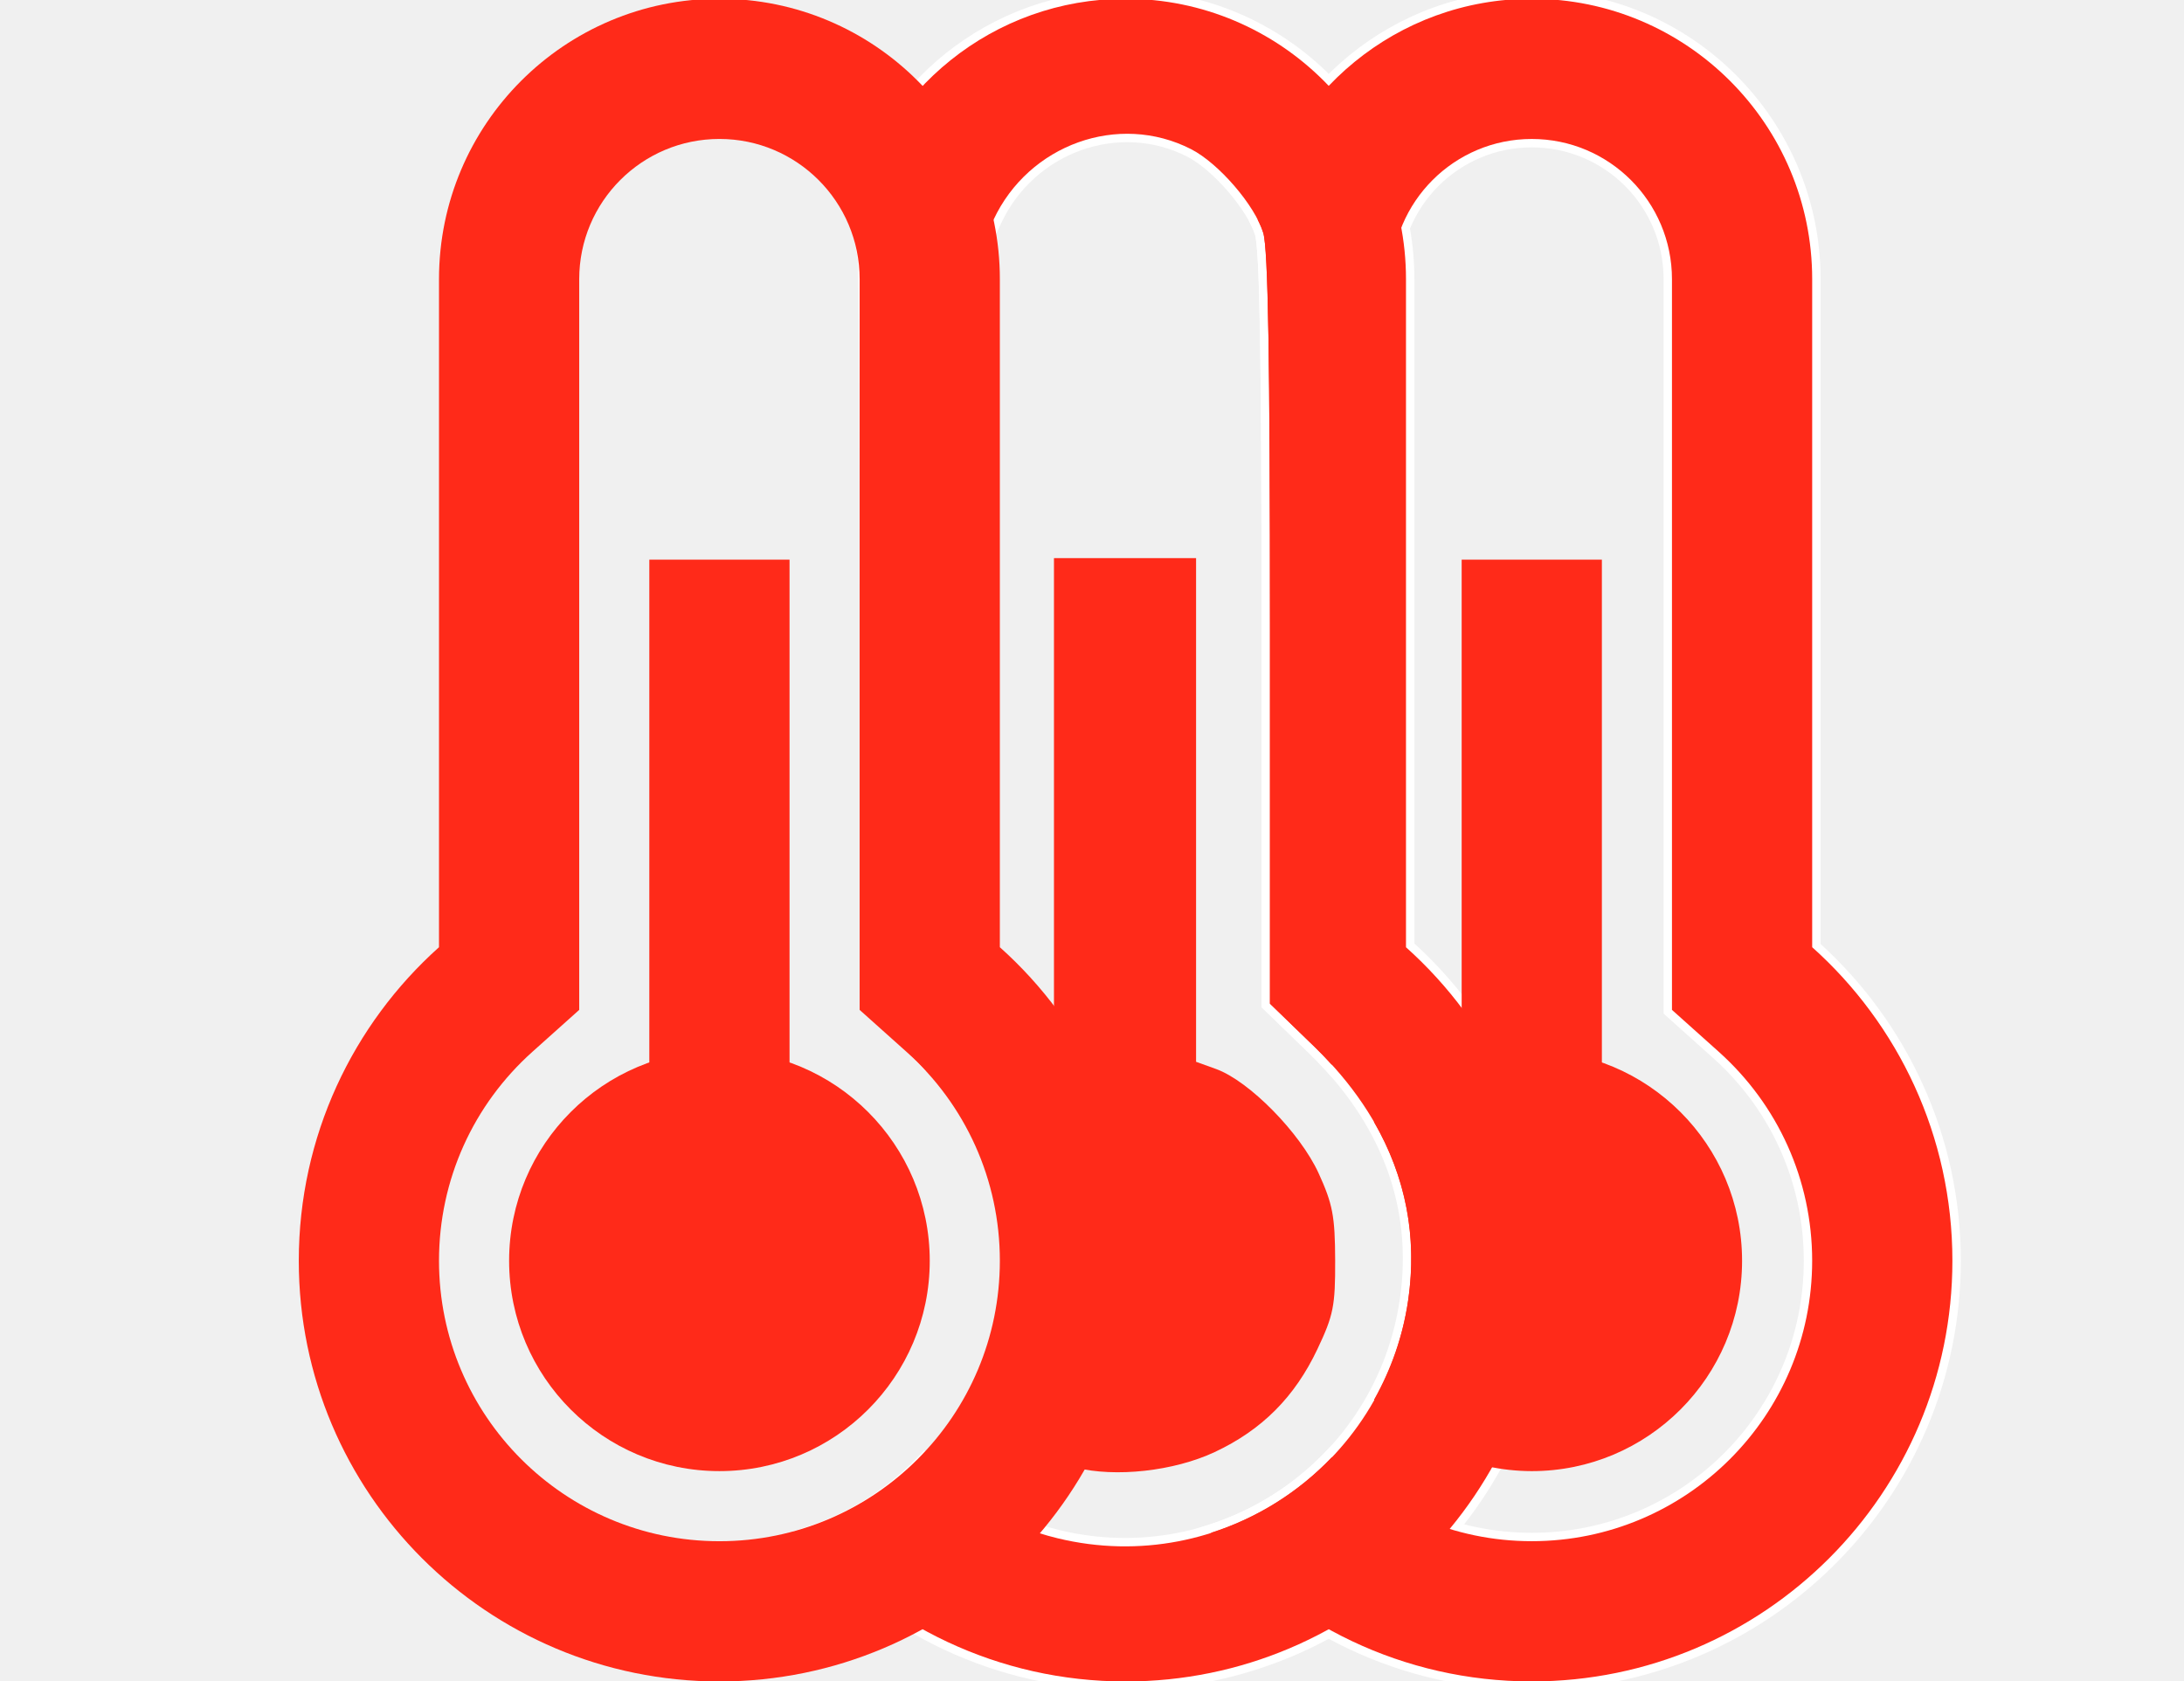
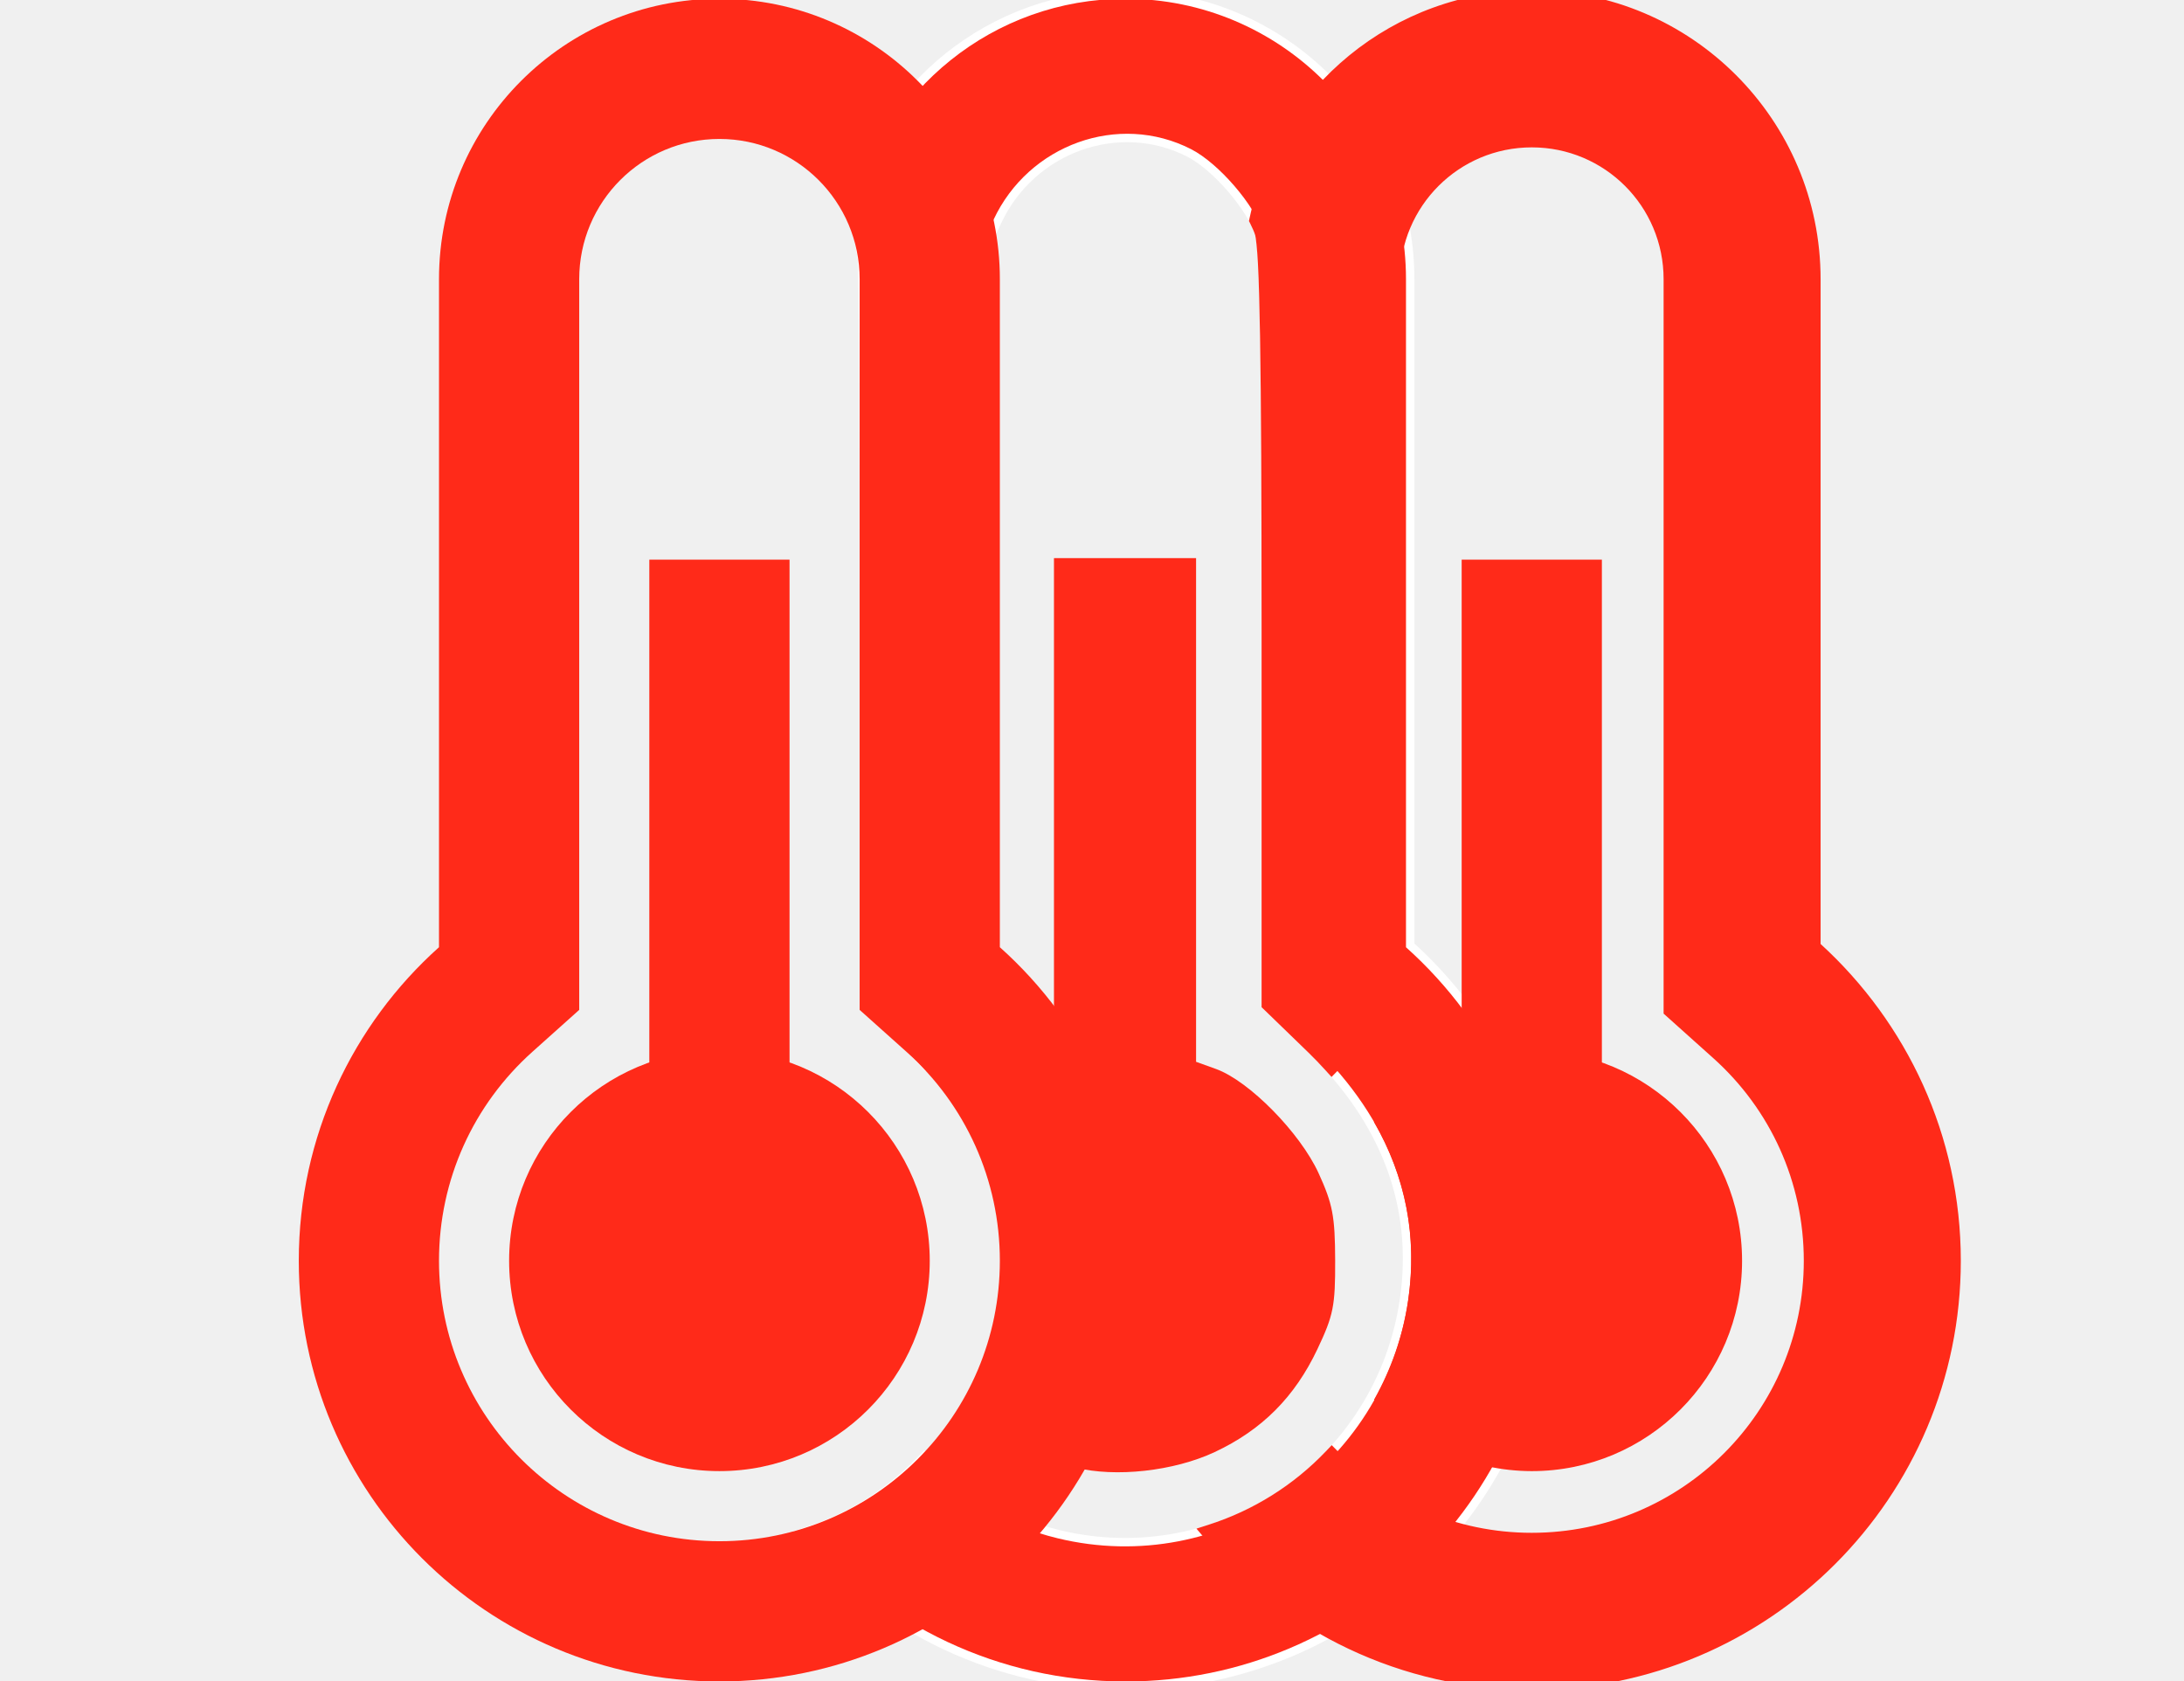
<svg xmlns="http://www.w3.org/2000/svg" width="130" height="100" version="1.1" id="svg72">
  <defs id="defs76" />
  <path id="path1315" d="m 67,-0.074 c -7.882,0 -14.471,5.468 -16.221,12.814 0.147,0.274 0.28,0.548 0.381,0.816 0.142,0.378 0.314,1.183 0.383,1.787 0.079,0.692 0.126,9.14 0.127,22.803 l 0.002,21.703 1.209,1.066 c 0.833,0.733 1.563,1.433 2.213,2.121 0.273,-0.287 0.554,-0.576 0.861,-0.881 l 2.383,-2.359 0.004,-22.51 0.004,-22.51 0.789,-1.691 C 61.232,8.592 66.582,6.676 70.893,8.875 c 1.649,0.841 3.811,3.35 4.303,4.992 0.287,0.96 0.398,7.507 0.398,23.598 v 22.27 l 2.65,2.566 c 4.473,4.331 6.383,9.485 5.58,15.059 -1.438,9.98 -11.11,16.557 -20.873,14.193 -3.121,-0.755 -5.809,-2.377 -7.928,-4.521 -0.141,0.143 -0.273,0.287 -0.42,0.428 -1.954,1.871 -4.094,3.152 -6.551,3.932 4.591,5.315 11.373,8.684 18.947,8.684 13.828,0 25.037,-11.209 25.037,-25.037 0,-7.415 -3.223,-14.078 -8.346,-18.662 V 16.617 C 83.691,7.399 76.219,-0.074 67,-0.074 Z" style="fill:#ff2a19;fill-opacity:1;stroke:#ffffff;stroke-width:1;stroke-miterlimit:4;stroke-dasharray:none;stroke-opacity:1" />
-   <path style="color:#000000;font-style:normal;font-variant:normal;font-weight:normal;font-stretch:normal;font-size:medium;line-height:normal;font-family:sans-serif;font-variant-ligatures:normal;font-variant-position:normal;font-variant-caps:normal;font-variant-numeric:normal;font-variant-alternates:normal;font-feature-settings:normal;text-indent:0;text-align:start;text-decoration:none;text-decoration-line:none;text-decoration-style:solid;text-decoration-color:#000000;letter-spacing:normal;word-spacing:normal;text-transform:none;writing-mode:lr-tb;direction:ltr;text-orientation:mixed;dominant-baseline:auto;baseline-shift:baseline;text-anchor:start;white-space:normal;shape-padding:0;clip-rule:nonzero;display:inline;overflow:visible;visibility:visible;opacity:1;isolation:auto;mix-blend-mode:normal;color-interpolation:sRGB;color-interpolation-filters:linearRGB;solid-color:#000000;solid-opacity:1;vector-effect:none;fill:#ffffff;fill-opacity:1;fill-rule:nonzero;stroke:none;stroke-width:1;stroke-linecap:butt;stroke-linejoin:miter;stroke-miterlimit:4;stroke-dasharray:none;stroke-dashoffset:0;stroke-opacity:1;color-rendering:auto;image-rendering:auto;shape-rendering:auto;text-rendering:auto;enable-background:accumulate" d="m 91.176,-0.574 c -8.241,0 -15.127,5.807 -16.797,13.555 l -0.037,0.174 0.08,0.158 c 0.13,0.256 0.236,0.499 0.295,0.697 0.03,0.099 0.112,0.723 0.162,1.713 0.05,0.99 0.091,2.396 0.123,4.277 0.064,3.762 0.092,9.421 0.092,17.465 v 22.48 l 2.803,2.715 c 0.351,0.34 0.682,0.689 1.006,1.045 l 0.355,0.393 0.371,-0.379 c 0.263,-0.268 0.504,-0.527 0.756,-0.752 l 2.945,-2.639 V 16.617 c 0,-4.339 3.509,-7.846 7.848,-7.846 4.339,0 7.846,3.506 7.846,7.846 v 43.711 l 2.945,2.639 c 3.42,3.061 5.4,7.392 5.4,12.07 -3.8e-4,8.948 -7.245,16.191 -16.193,16.191 -4.525,0 -8.604,-1.857 -11.543,-4.848 l -0.363,-0.369 -0.355,0.373 C 76.994,88.398 74.588,89.903 71.932,90.75 l -0.715,0.229 0.486,0.572 c 4.684,5.519 11.669,9.023 19.473,9.023 14.098,0 25.539,-11.439 25.539,-25.537 0,-7.472 -3.228,-14.184 -8.346,-18.854 V 16.617 c 0,-9.489 -7.705,-17.191 -17.193,-17.191 z m 0,1 c 8.948,0 16.193,7.243 16.193,16.191 v 39.98 l 0.166,0.15 c 5.021,4.493 8.18,11.019 8.18,18.289 0,13.558 -10.981,24.537 -24.539,24.537 -7.26,0 -13.728,-3.197 -18.221,-8.205 2.368,-0.875 4.525,-2.216 6.314,-3.994 3.091,2.984 7.272,4.854 11.906,4.854 9.489,0 17.193,-7.703 17.193,-17.191 0,-4.961 -2.105,-9.57 -5.732,-12.816 l -2.613,-2.338 V 16.617 c 0,-4.88 -3.966,-8.846 -8.846,-8.846 -4.879,0 -8.848,3.966 -8.848,8.846 v 43.266 l -2.613,2.338 c -0.162,0.145 -0.294,0.289 -0.438,0.436 -0.225,-0.239 -0.444,-0.479 -0.688,-0.715 L 76.094,59.523 V 37.465 c 0,-8.046 -0.028,-13.706 -0.092,-17.48 -0.032,-1.887 -0.072,-3.302 -0.123,-4.312 -0.051,-1.01 -0.091,-1.566 -0.205,-1.947 -0.065,-0.216 -0.169,-0.434 -0.271,-0.65 C 77.022,5.842 83.449,0.426 91.176,0.426 Z" id="path1303" />
+   <path style="color:#000000;font-style:normal;font-variant:normal;font-weight:normal;font-stretch:normal;font-size:medium;line-height:normal;font-family:sans-serif;font-variant-ligatures:normal;font-variant-position:normal;font-variant-caps:normal;font-variant-numeric:normal;font-variant-alternates:normal;font-feature-settings:normal;text-indent:0;text-align:start;text-decoration:none;text-decoration-line:none;text-decoration-style:solid;text-decoration-color:#000000;letter-spacing:normal;word-spacing:normal;text-transform:none;writing-mode:lr-tb;direction:ltr;text-orientation:mixed;dominant-baseline:auto;baseline-shift:baseline;text-anchor:start;white-space:normal;shape-padding:0;clip-rule:nonzero;display:inline;overflow:visible;visibility:visible;opacity:1;isolation:auto;mix-blend-mode:normal;color-interpolation:sRGB;color-interpolation-filters:linearRGB;solid-color:#000000;solid-opacity:1;vector-effect:none;fill:#ff2a19;fill-opacity:1;fill-rule:nonzero;stroke:none;stroke-width:1;stroke-linecap:butt;stroke-linejoin:miter;stroke-miterlimit:4;stroke-dasharray:none;stroke-dashoffset:0;stroke-opacity:1;color-rendering:auto;image-rendering:auto;shape-rendering:auto;text-rendering:auto;enable-background:accumulate" d="m 91.176,-0.574 c -8.241,0 -15.127,5.807 -16.797,13.555 l -0.037,0.174 0.08,0.158 c 0.13,0.256 0.236,0.499 0.295,0.697 0.03,0.099 0.112,0.723 0.162,1.713 0.05,0.99 0.091,2.396 0.123,4.277 0.064,3.762 0.092,9.421 0.092,17.465 v 22.48 l 2.803,2.715 c 0.351,0.34 0.682,0.689 1.006,1.045 l 0.355,0.393 0.371,-0.379 c 0.263,-0.268 0.504,-0.527 0.756,-0.752 l 2.945,-2.639 V 16.617 c 0,-4.339 3.509,-7.846 7.848,-7.846 4.339,0 7.846,3.506 7.846,7.846 v 43.711 l 2.945,2.639 c 3.42,3.061 5.4,7.392 5.4,12.07 -3.8e-4,8.948 -7.245,16.191 -16.193,16.191 -4.525,0 -8.604,-1.857 -11.543,-4.848 l -0.363,-0.369 -0.355,0.373 C 76.994,88.398 74.588,89.903 71.932,90.75 l -0.715,0.229 0.486,0.572 c 4.684,5.519 11.669,9.023 19.473,9.023 14.098,0 25.539,-11.439 25.539,-25.537 0,-7.472 -3.228,-14.184 -8.346,-18.854 V 16.617 c 0,-9.489 -7.705,-17.191 -17.193,-17.191 z m 0,1 c 8.948,0 16.193,7.243 16.193,16.191 v 39.98 l 0.166,0.15 c 5.021,4.493 8.18,11.019 8.18,18.289 0,13.558 -10.981,24.537 -24.539,24.537 -7.26,0 -13.728,-3.197 -18.221,-8.205 2.368,-0.875 4.525,-2.216 6.314,-3.994 3.091,2.984 7.272,4.854 11.906,4.854 9.489,0 17.193,-7.703 17.193,-17.191 0,-4.961 -2.105,-9.57 -5.732,-12.816 l -2.613,-2.338 V 16.617 c 0,-4.88 -3.966,-8.846 -8.846,-8.846 -4.879,0 -8.848,3.966 -8.848,8.846 v 43.266 l -2.613,2.338 c -0.162,0.145 -0.294,0.289 -0.438,0.436 -0.225,-0.239 -0.444,-0.479 -0.688,-0.715 L 76.094,59.523 V 37.465 c 0,-8.046 -0.028,-13.706 -0.092,-17.48 -0.032,-1.887 -0.072,-3.302 -0.123,-4.312 -0.051,-1.01 -0.091,-1.566 -0.205,-1.947 -0.065,-0.216 -0.169,-0.434 -0.271,-0.65 C 77.022,5.842 83.449,0.426 91.176,0.426 Z" id="path1303" />
  <path style="fill:#ff2a19;fill-opacity:1;stroke:#ffffff;stroke-width:0;stroke-miterlimit:4;stroke-dasharray:none;stroke-opacity:1" d="m 91.176,-0.074 c -8.006,0 -14.688,5.638 -16.309,13.16 0.139,0.272 0.255,0.538 0.328,0.781 0.287,0.96 0.398,7.507 0.398,23.598 v 22.27 l 2.65,2.566 c 0.361,0.35 0.699,0.708 1.027,1.068 0.256,-0.261 0.505,-0.529 0.779,-0.775 l 2.779,-2.488 V 16.617 c 0,-4.609 3.738,-8.346 8.348,-8.346 4.609,0 8.346,3.736 8.346,8.346 v 43.488 l 2.779,2.488 c 3.524,3.154 5.566,7.624 5.566,12.443 -3.9e-4,9.219 -7.475,16.691 -16.693,16.691 -4.662,0 -8.872,-1.916 -11.9,-4.998 -1.978,2.075 -4.455,3.624 -7.191,4.496 4.593,5.411 11.438,8.848 19.092,8.848 13.828,0 25.039,-11.209 25.039,-25.037 0,-7.415 -3.223,-14.078 -8.346,-18.662 V 16.617 c 0,-9.219 -7.475,-16.691 -16.693,-16.691 z" id="path1275" />
  <g style="fill:#ff2a19;fill-opacity:1" transform="matrix(0.1956062,0,0,0.1956062,41.10151,-0.0751872)" id="g8-7">
    <rect style="fill:#ff2a19;fill-opacity:1" x="234.667" y="170.667" width="42.667" height="256" id="rect6-5" />
  </g>
  <path style="fill:#ff2a19;fill-opacity:1;stroke-width:0.196" d="m 91.176,62.52 a 12.519,12.519 0 0 0 -9.391,4.256 c 1.882,3.255 2.581,6.823 2.039,10.584 -0.312,2.163 -1.031,4.154 -2.033,5.941 a 12.519,12.519 0 0 0 9.385,4.256 A 12.519,12.519 0 0 0 103.695,75.037 12.519,12.519 0 0 0 91.176,62.52 Z" id="path1279" />
  <path style="fill:#ff2a19;fill-opacity:1;stroke:none;stroke-width:1;stroke-miterlimit:4;stroke-dasharray:none;stroke-opacity:1" d="m 67,-0.074 c -7.882,0 -14.471,5.468 -16.221,12.814 0.147,0.274 0.28,0.548 0.381,0.816 0.142,0.378 0.314,1.183 0.383,1.787 0.079,0.692 0.126,9.14 0.127,22.803 l 0.002,21.703 1.209,1.066 c 0.833,0.733 1.563,1.433 2.213,2.121 0.273,-0.287 0.554,-0.576 0.861,-0.881 l 2.383,-2.359 0.004,-22.51 0.004,-22.51 0.789,-1.691 C 61.232,8.592 66.582,6.676 70.893,8.875 c 1.649,0.841 3.811,3.35 4.303,4.992 0.287,0.96 0.398,7.507 0.398,23.598 v 22.27 l 2.65,2.566 c 4.473,4.331 6.383,9.485 5.58,15.059 -1.438,9.98 -11.11,16.557 -20.873,14.193 -3.121,-0.755 -5.809,-2.377 -7.928,-4.521 -0.141,0.143 -0.273,0.287 -0.42,0.428 -1.954,1.871 -4.094,3.152 -6.551,3.932 4.591,5.315 11.373,8.684 18.947,8.684 13.828,0 25.037,-11.209 25.037,-25.037 0,-7.415 -3.223,-14.078 -8.346,-18.662 V 16.617 C 83.691,7.399 76.219,-0.074 67,-0.074 Z" id="path1271" />
  <path style="fill:#ff2a19;fill-opacity:1;stroke:#ffffff;stroke-width:0;stroke-miterlimit:4;stroke-dasharray:none;stroke-opacity:1" d="m 62.736,33.219 v 14.988 14.988 l -1.268,0.457 c -1.058,0.383 -2.465,1.566 -3.701,2.939 0.575,1.007 1.046,2.061 1.439,3.234 0.594,1.774 0.704,2.608 0.701,5.301 -0.002,1.93 -0.052,2.667 -0.234,3.459 -0.411,1.783 -1.048,3.406 -1.918,4.904 1.725,1.842 3.976,3.283 6.248,3.854 2.393,0.601 5.869,0.217 8.295,-0.918 2.813,-1.316 4.768,-3.274 6.119,-6.127 0.955,-2.015 1.066,-2.568 1.057,-5.295 -0.009,-2.619 -0.148,-3.342 -0.982,-5.17 C 77.391,67.423 74.358,64.338 72.387,63.625 L 71.195,63.195 V 48.207 33.219 h -4.229 z" id="path1269" />
  <path id="path2" d="M 59.515,56.375 V 16.616 c 0,-9.219 -7.473,-16.692 -16.692,-16.692 -9.219,0 -16.692,7.473 -16.692,16.692 v 39.759 c -5.122,4.585 -8.346,11.247 -8.346,18.662 0,13.828 11.21,25.038 25.038,25.038 13.828,0 25.038,-11.21 25.038,-25.038 0,-7.415 -3.224,-14.078 -8.346,-18.662 z M 42.823,91.729 c -9.219,0 -16.692,-7.473 -16.692,-16.692 0,-4.819 2.042,-9.29 5.566,-12.443 l 2.78,-2.488 V 16.616 c 0,-4.609 3.737,-8.346 8.346,-8.346 4.609,0 8.346,3.736 8.346,8.346 v 43.49 l 2.78,2.488 c 3.524,3.154 5.566,7.624 5.566,12.443 -3.91e-4,9.219 -7.474,16.692 -16.692,16.692 z" style="fill:#ff2a19;fill-opacity:1;stroke:none;stroke-width:0;stroke-miterlimit:4;stroke-dasharray:none;stroke-opacity:1" />
  <g style="fill:#ff2a19;fill-opacity:1" transform="matrix(0.1956062,0,0,0.1956062,-7.251878,-0.0751872)" id="g8">
    <rect style="fill:#ff2a19;fill-opacity:1" x="234.667" y="170.667" width="42.667" height="256" id="rect6" />
  </g>
  <g style="fill:#ff2a19;fill-opacity:1" transform="matrix(0.1956062,0,0,0.1956062,-7.251878,-0.0751872)" id="g12">
    <circle style="fill:#ff2a19;fill-opacity:1" cx="256" cy="384" r="64" id="circle10" />
  </g>
</svg>
